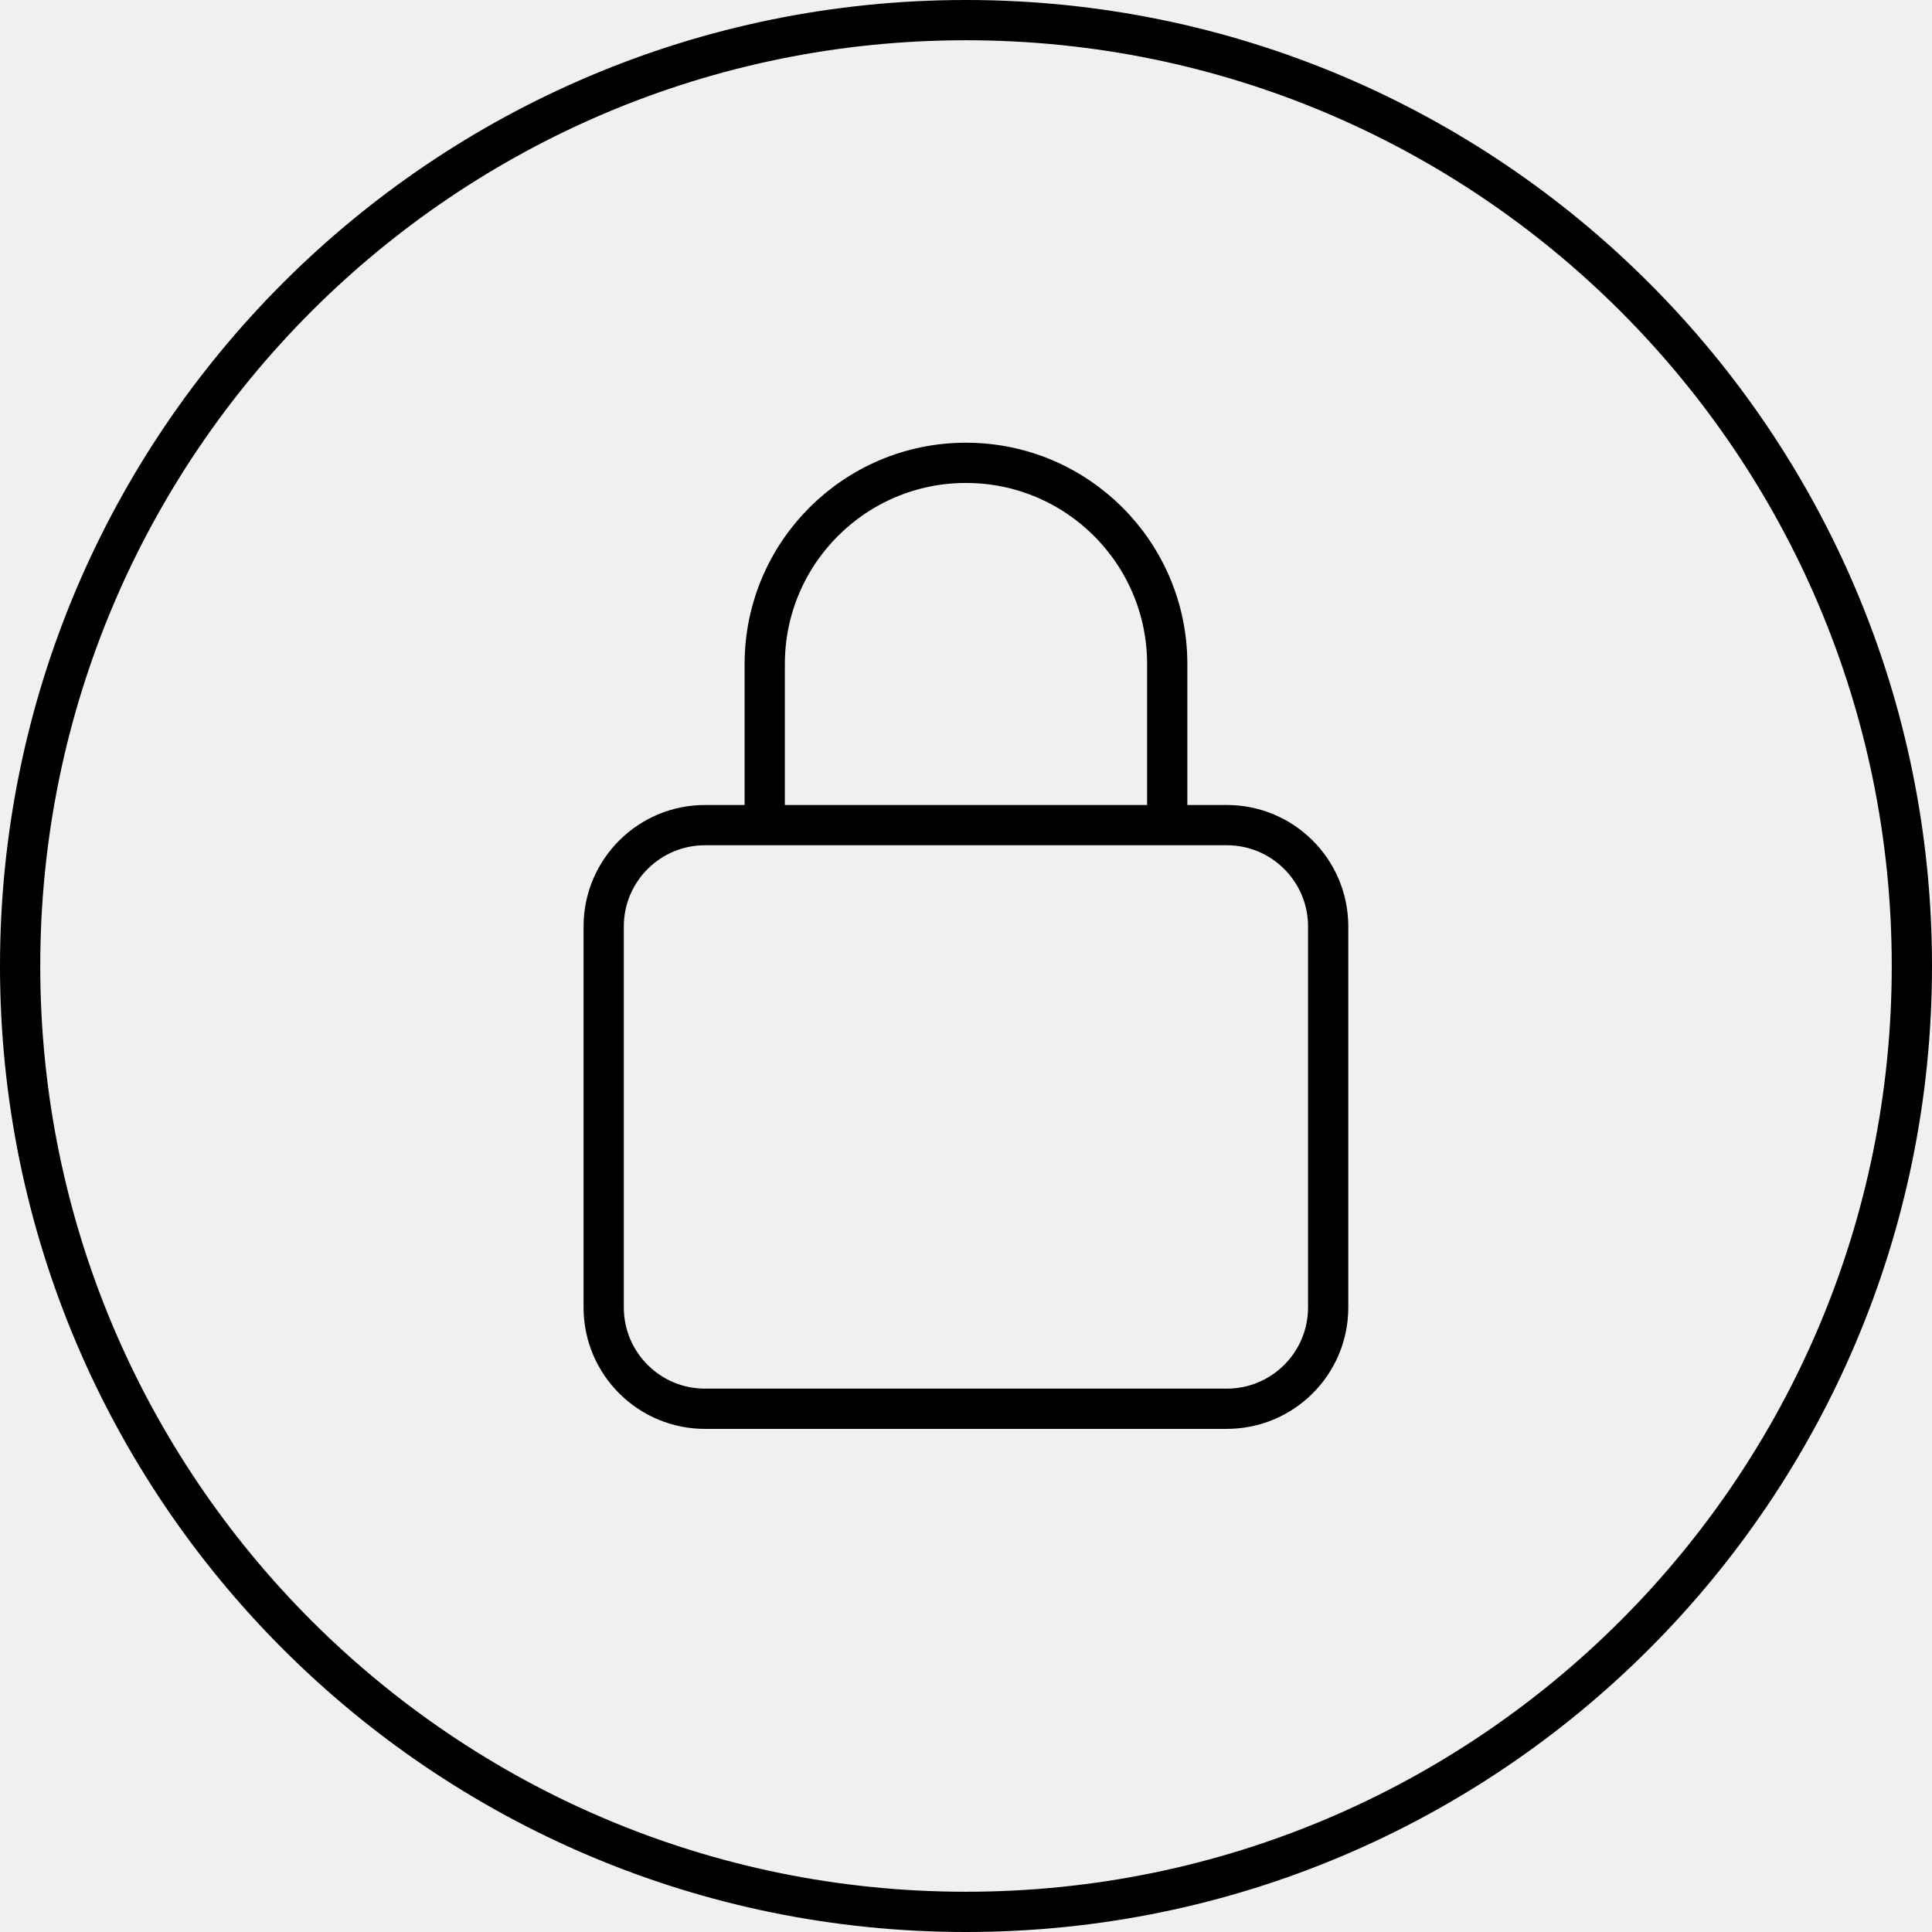
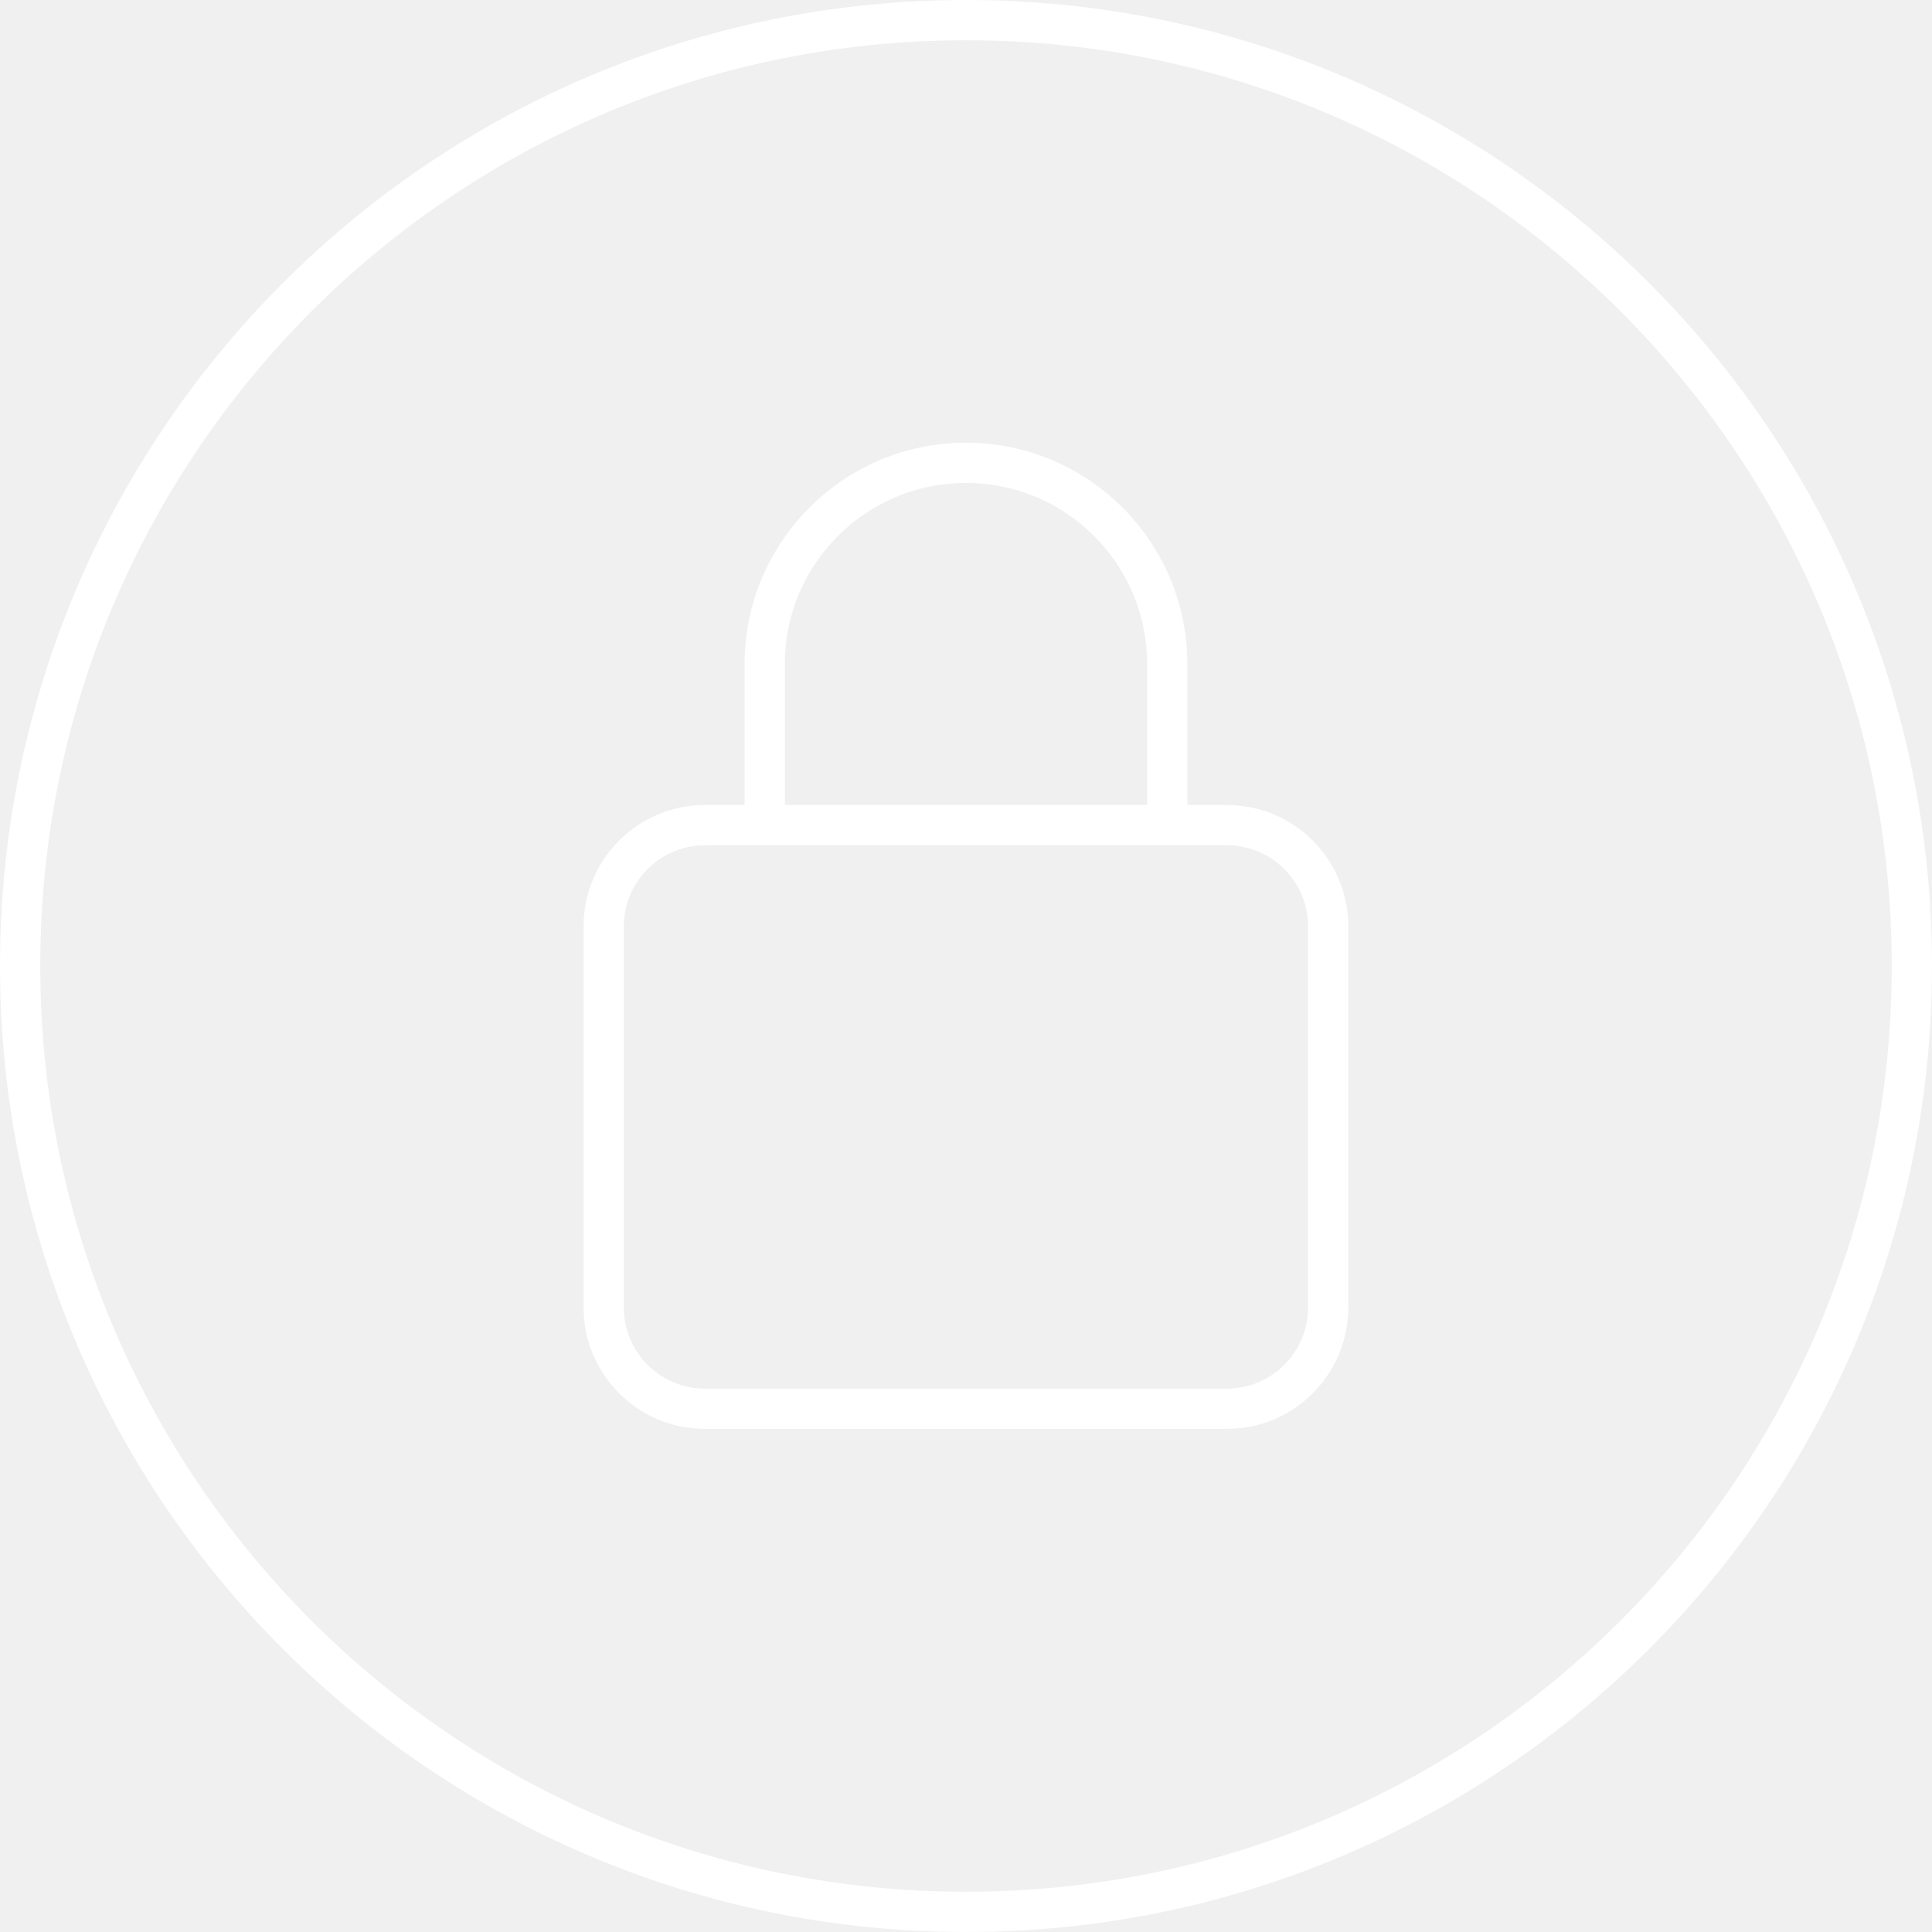
- <svg xmlns="http://www.w3.org/2000/svg" aria-label="Trouble logging in?" fill="currentColor" height="96" role="img" viewBox="0 0 96 96" width="96">
-   <circle cx="48" cy="48" fill="none" r="47" stroke="currentColor" stroke-linecap="round" stroke-linejoin="round" stroke-width="2" />
-   <path d="M60.931 70.001H35.065a5.036 5.036 0 0 1-5.068-5.004V46.005A5.036 5.036 0 0 1 35.065 41H60.93a5.035 5.035 0 0 1 5.066 5.004v18.992A5.035 5.035 0 0 1 60.93 70ZM37.999 39.996v-6.998a10 10 0 0 1 20 0v6.998" fill="none" stroke="currentColor" stroke-linecap="round" stroke-linejoin="round" stroke-width="2" />
+ <svg xmlns="http://www.w3.org/2000/svg" aria-label="Trouble logging in?" fill="white" height="96" role="img" viewBox="0 0 96 96" width="96">
+   <circle cx="48" cy="48" fill="none" r="47" stroke="white" stroke-linecap="round" stroke-linejoin="round" stroke-width="2" />
+   <path d="M60.931 70.001H35.065a5.036 5.036 0 0 1-5.068-5.004V46.005A5.036 5.036 0 0 1 35.065 41H60.93a5.035 5.035 0 0 1 5.066 5.004v18.992A5.035 5.035 0 0 1 60.93 70ZM37.999 39.996v-6.998a10 10 0 0 1 20 0v6.998" fill="none" stroke="white" stroke-linecap="round" stroke-linejoin="round" stroke-width="2" />
</svg>
